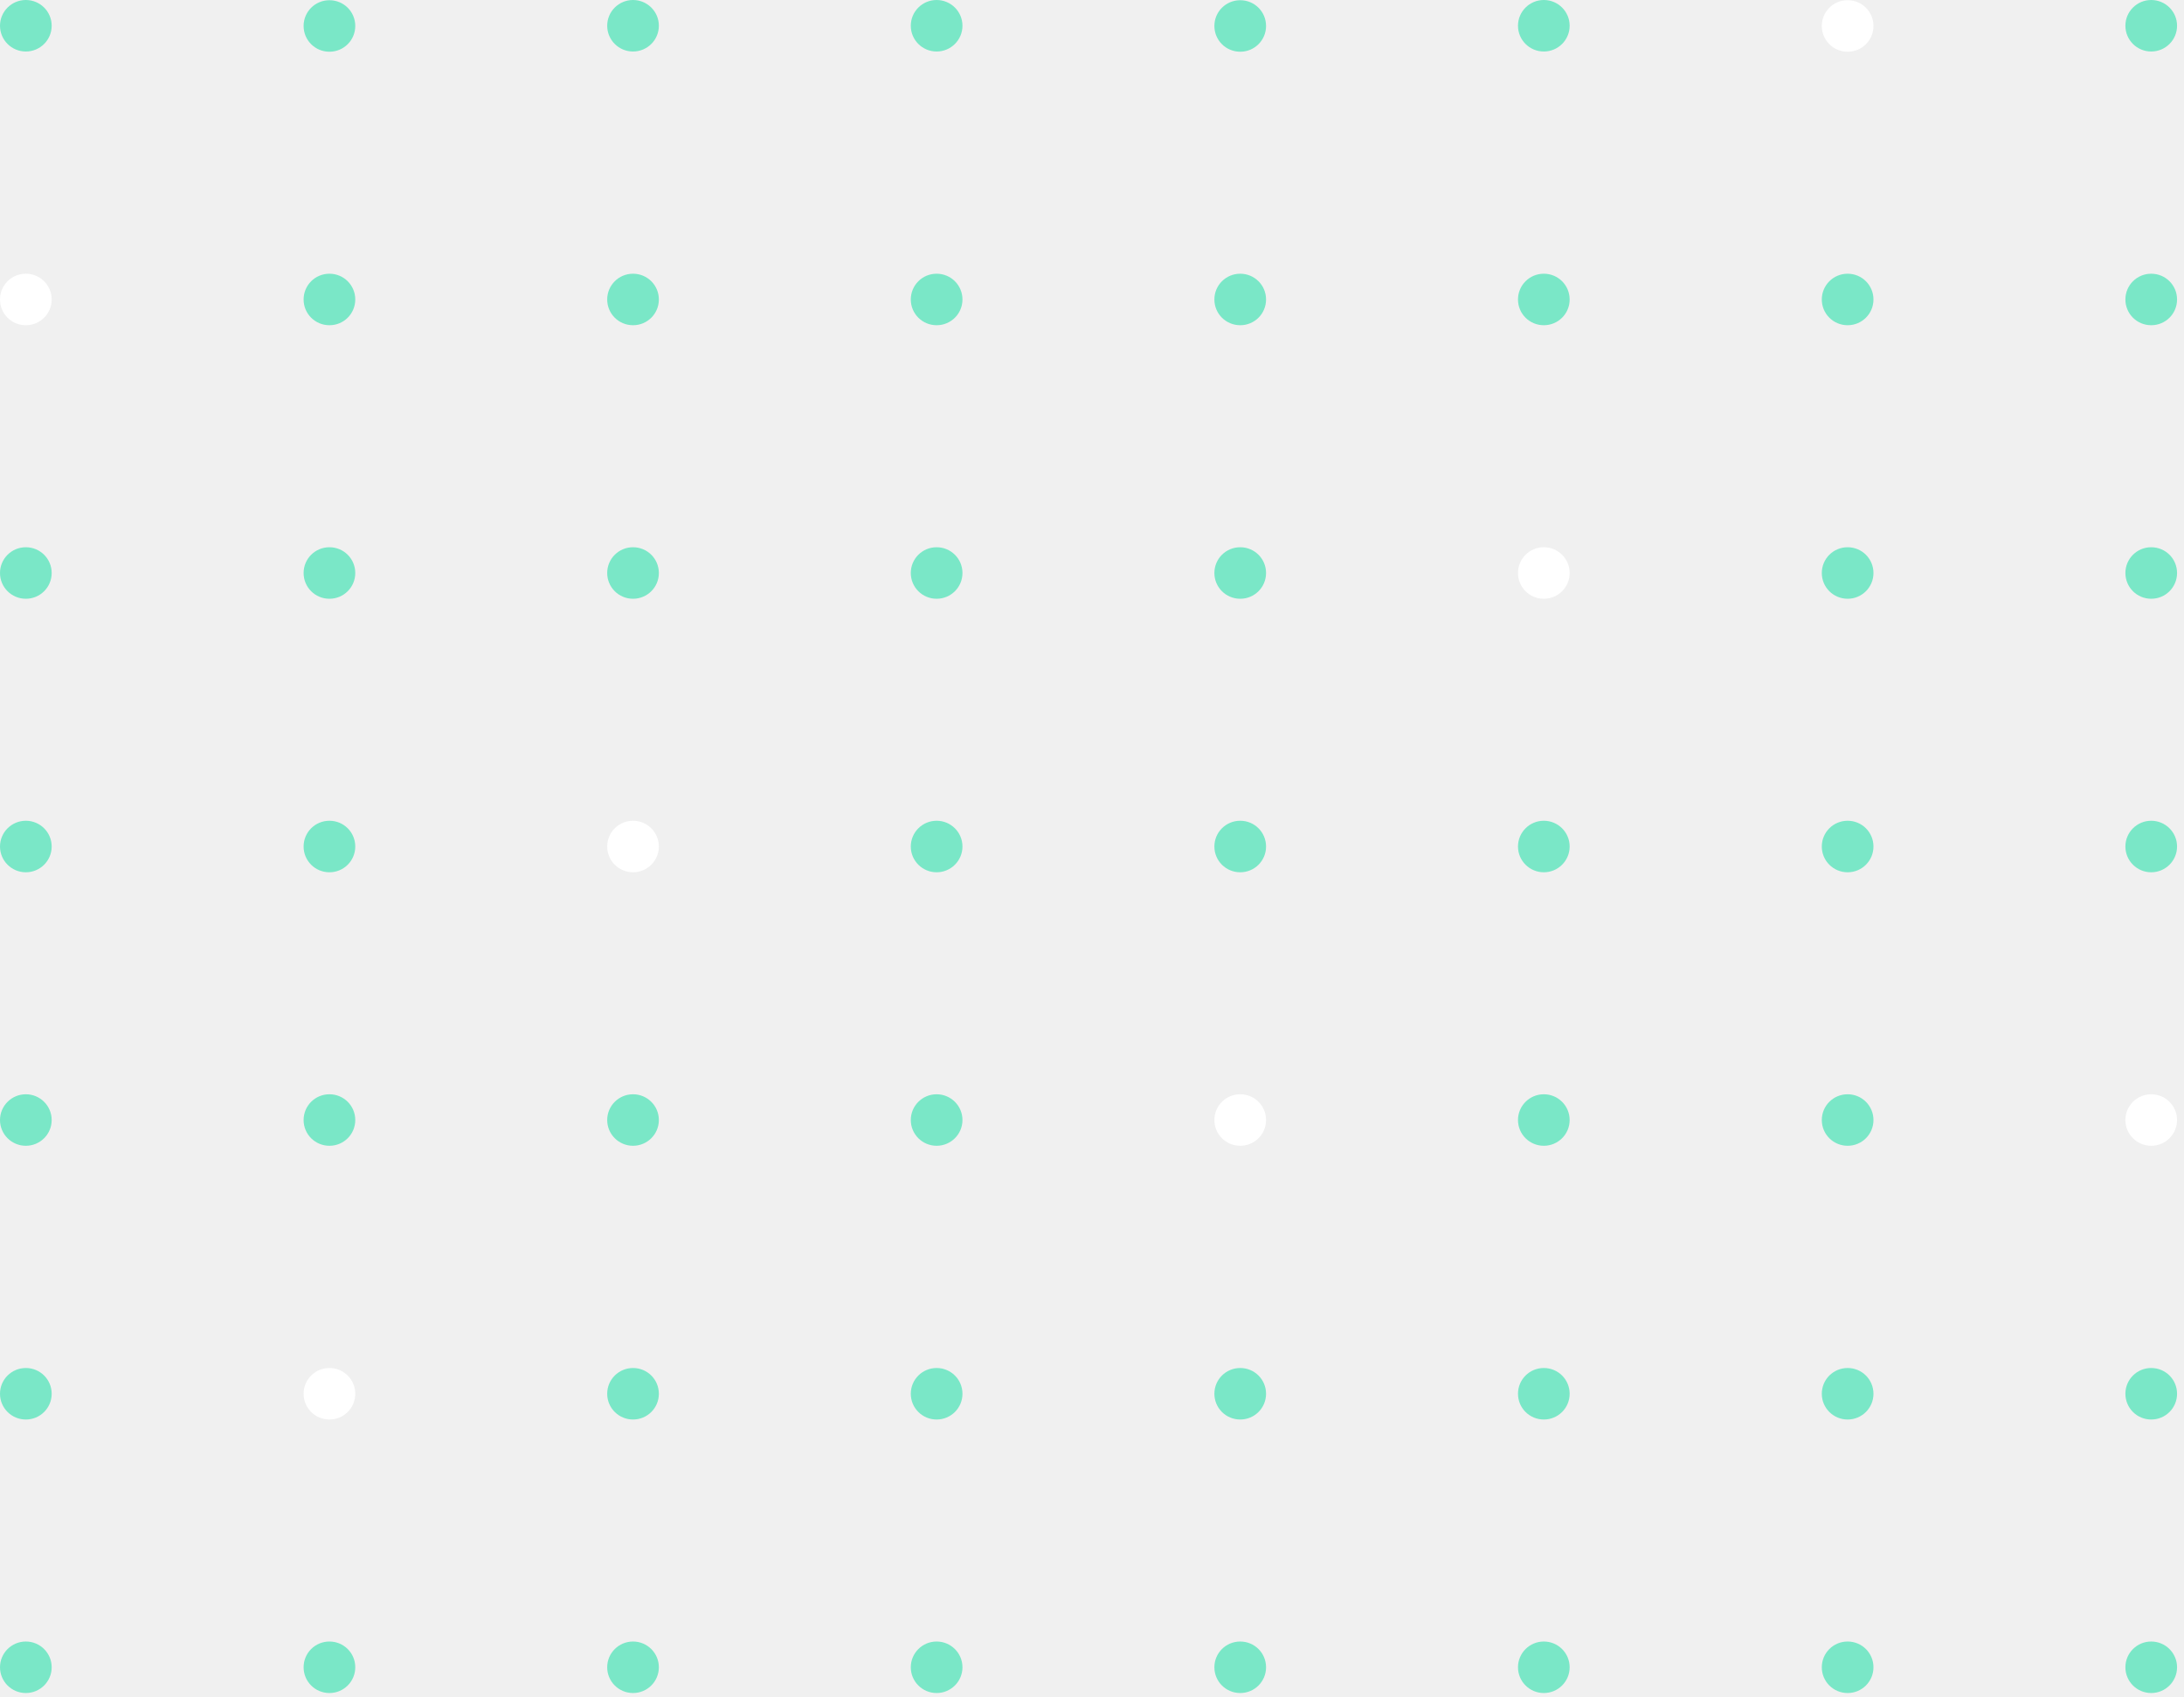
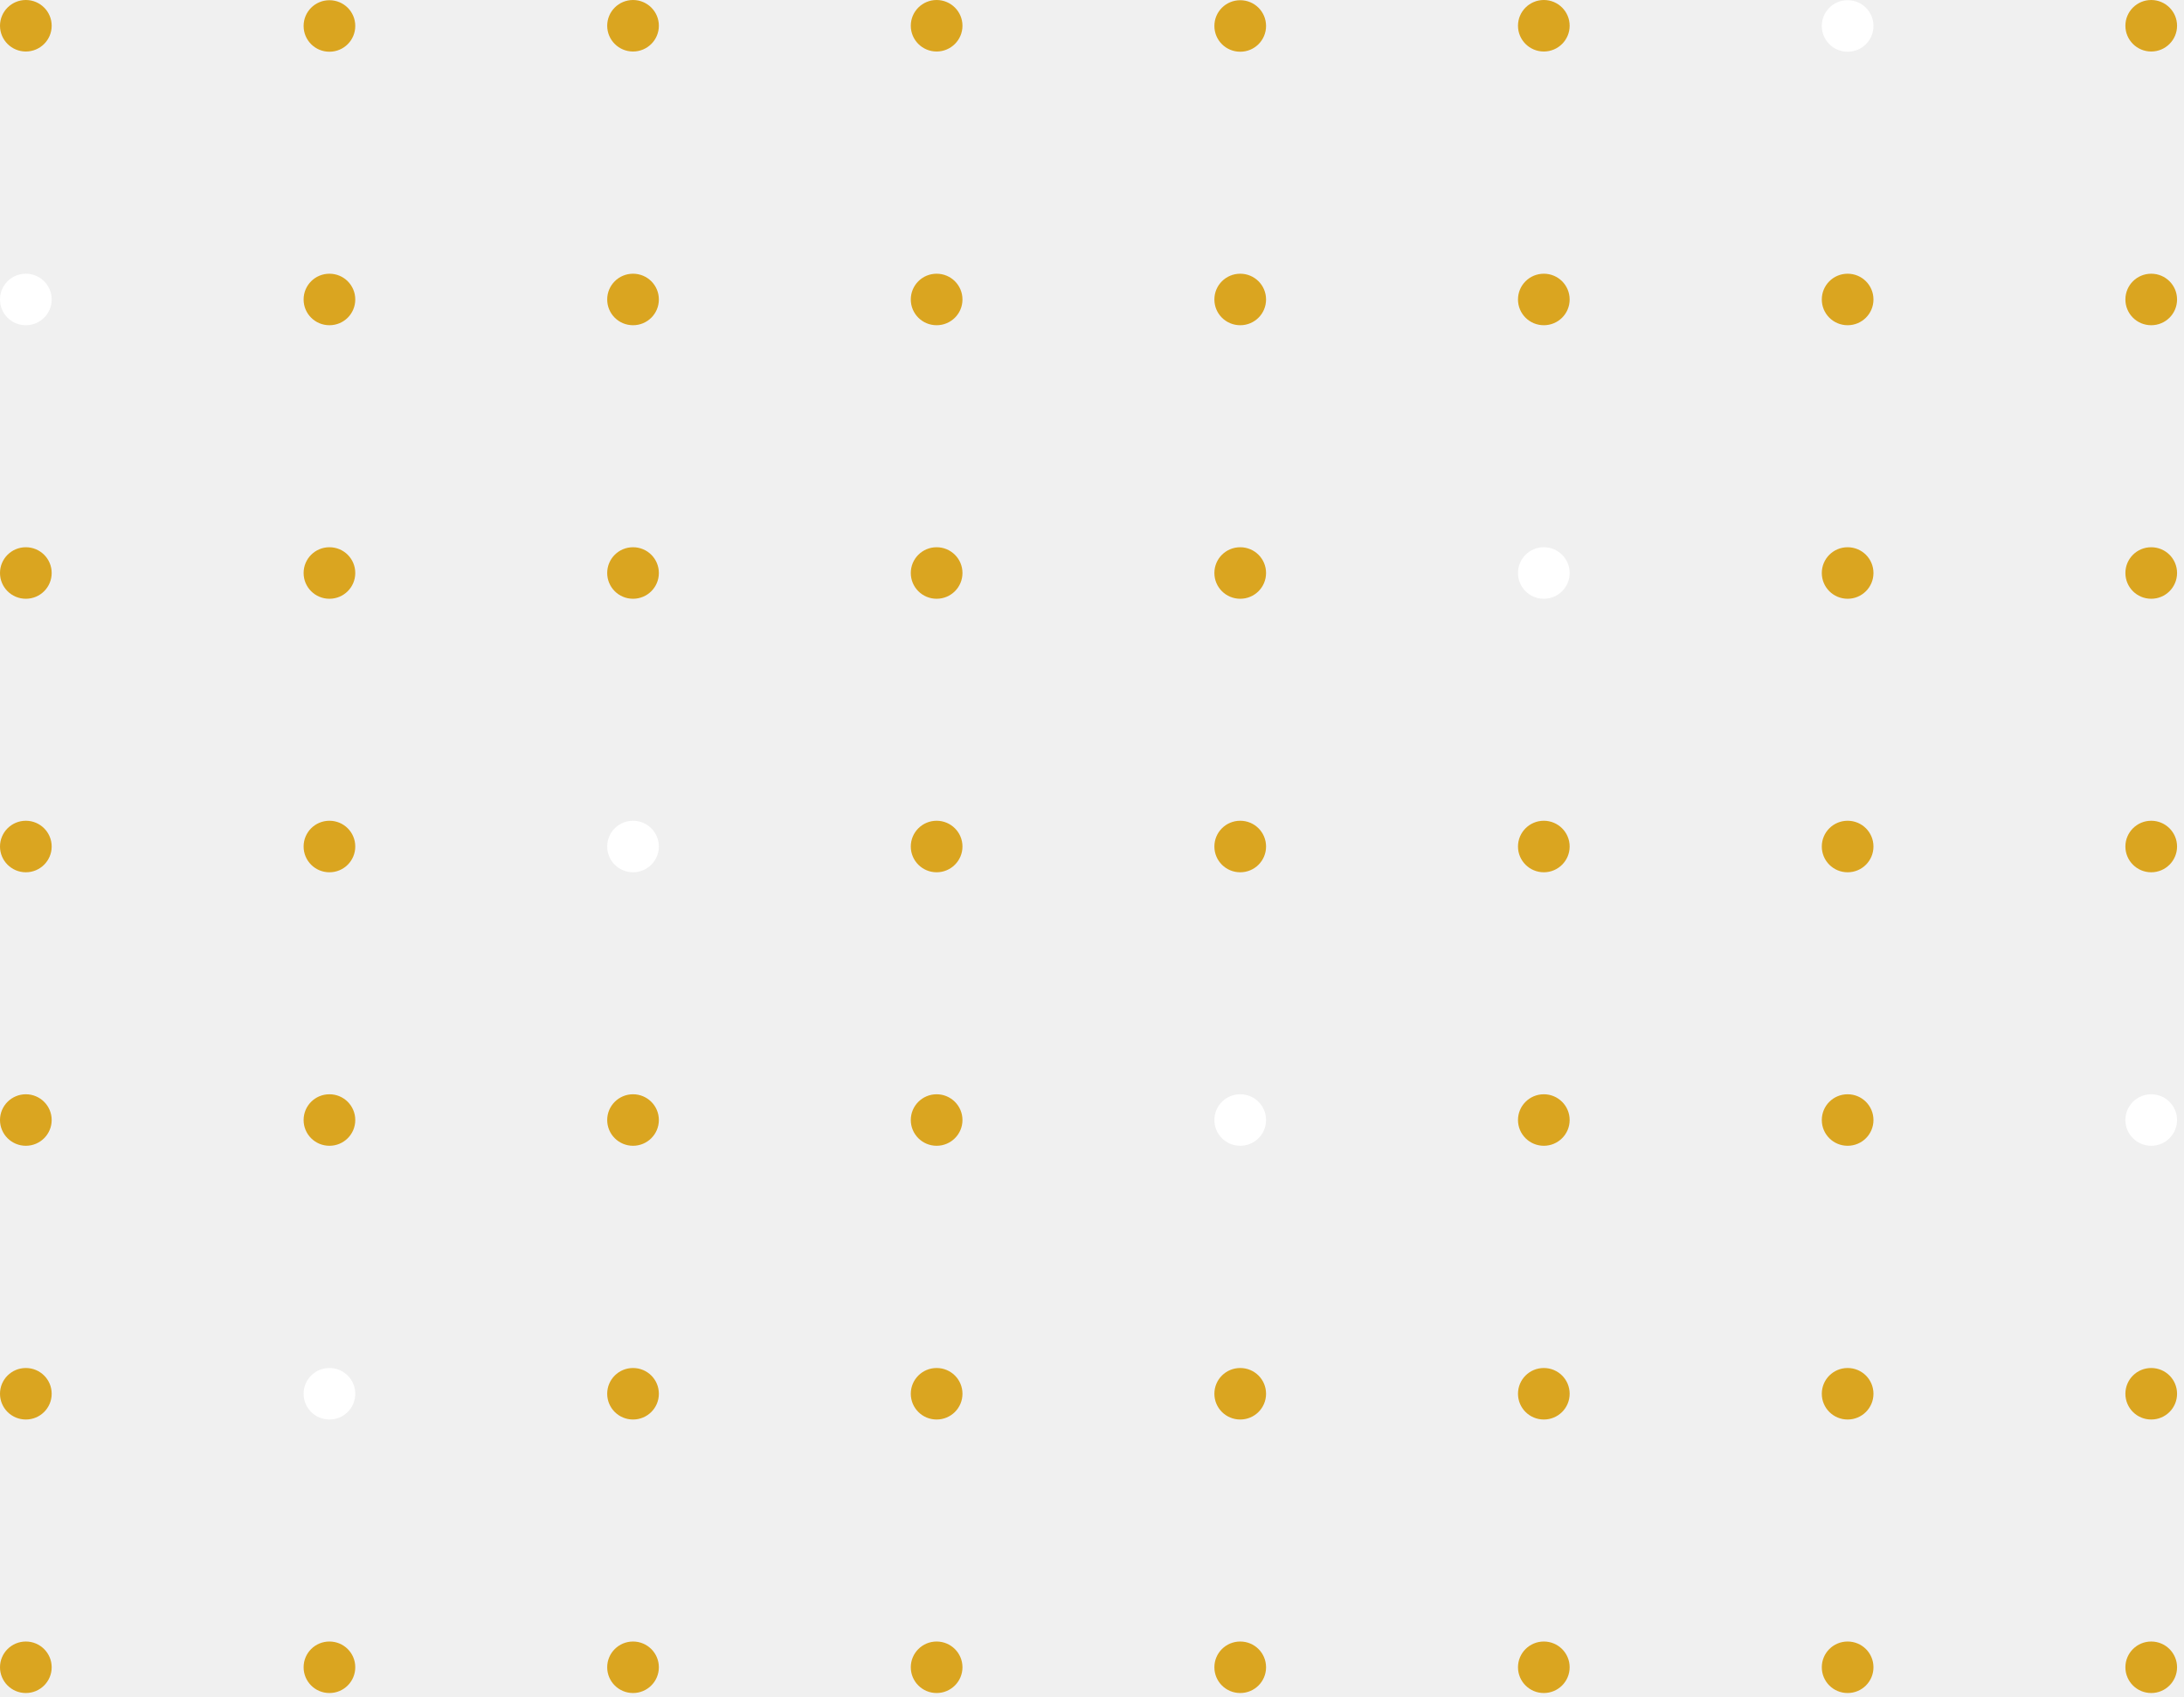
<svg xmlns="http://www.w3.org/2000/svg" width="139" height="108" viewBox="0 0 139 108" fill="none">
-   <path d="M135.27 1.64C135.27 2.545 136.006 3.279 136.914 3.279C137.822 3.279 138.558 2.545 138.558 1.64C138.558 0.734 137.822 3.96919e-08 136.914 0C136.006 -3.96915e-08 135.27 0.734 135.27 1.64Z" fill="#7AE7C7" />
-   <path d="M136.914 20.704C136.004 20.704 135.27 19.973 135.27 19.065C135.27 18.157 136.004 17.425 136.914 17.425C137.825 17.425 138.558 18.157 138.558 19.065C138.558 19.973 137.825 20.704 136.914 20.704Z" fill="#7AE7C7" />
-   <path d="M136.914 38.117C136.004 38.117 135.27 37.385 135.27 36.477C135.27 35.569 136.004 34.837 136.914 34.837C137.825 34.837 138.558 35.569 138.558 36.477C138.558 37.385 137.825 38.117 136.914 38.117Z" fill="#7AE7C7" />
-   <path d="M135.27 53.889C135.27 54.795 136.006 55.529 136.914 55.529C137.822 55.529 138.558 54.795 138.558 53.889C138.558 52.984 137.822 52.249 136.914 52.249C136.006 52.249 135.27 52.984 135.27 53.889Z" fill="#7AE7C7" />
+   <path d="M135.27 1.64C135.27 2.545 136.006 3.279 136.914 3.279C137.822 3.279 138.558 2.545 138.558 1.64C138.558 0.734 137.822 3.96919e-08 136.914 0C136.006 -3.96915e-08 135.27 0.734 135.27 1.64Z" fill="#DAA520" />
+   <path d="M136.914 20.704C136.004 20.704 135.27 19.973 135.27 19.065C135.27 18.157 136.004 17.425 136.914 17.425C137.825 17.425 138.558 18.157 138.558 19.065C138.558 19.973 137.825 20.704 136.914 20.704Z" fill="#DAA520" />
+   <path d="M136.914 38.117C136.004 38.117 135.27 37.385 135.27 36.477C135.27 35.569 136.004 34.837 136.914 34.837C137.825 34.837 138.558 35.569 138.558 36.477C138.558 37.385 137.825 38.117 136.914 38.117Z" fill="#DAA520" />
+   <path d="M135.27 53.889C135.27 54.795 136.006 55.529 136.914 55.529C137.822 55.529 138.558 54.795 138.558 53.889C138.558 52.984 137.822 52.249 136.914 52.249C136.006 52.249 135.27 52.984 135.27 53.889Z" fill="#DAA520" />
  <path d="M135.27 71.301C135.27 72.206 136.006 72.94 136.914 72.94C137.822 72.94 138.558 72.206 138.558 71.301C138.558 70.395 137.822 69.661 136.914 69.661C136.006 69.661 135.27 70.395 135.27 71.301Z" fill="white" />
-   <path d="M136.914 90.366C136.004 90.366 135.27 89.634 135.27 88.727C135.27 87.819 136.004 87.087 136.914 87.087C137.825 87.087 138.558 87.819 138.558 88.727C138.558 89.634 137.825 90.366 136.914 90.366Z" fill="#7AE7C7" />
-   <path d="M135.27 106.138C135.27 107.044 136.006 107.778 136.914 107.778C137.822 107.778 138.558 107.044 138.558 106.138C138.558 105.233 137.822 104.499 136.914 104.499C136.006 104.499 135.27 105.233 135.27 106.138Z" fill="#7AE7C7" />
+   <path d="M136.914 90.366C136.004 90.366 135.27 89.634 135.27 88.727C135.27 87.819 136.004 87.087 136.914 87.087C137.825 87.087 138.558 87.819 138.558 88.727C138.558 89.634 137.825 90.366 136.914 90.366Z" fill="#DAA520" />
+   <path d="M135.27 106.138C135.27 107.044 136.006 107.778 136.914 107.778C137.822 107.778 138.558 107.044 138.558 106.138C138.558 105.233 137.822 104.499 136.914 104.499C136.006 104.499 135.27 105.233 135.27 106.138Z" fill="#DAA520" />
  <path d="M117.592 3.293C116.681 3.293 115.948 2.561 115.948 1.653C115.948 0.745 116.681 0.014 117.592 0.014C118.502 0.014 119.236 0.745 119.236 1.653C119.236 2.561 118.502 3.293 117.592 3.293Z" fill="white" />
-   <path d="M117.592 20.704C116.681 20.704 115.948 19.973 115.948 19.065C115.948 18.157 116.681 17.425 117.592 17.425C118.502 17.425 119.236 18.157 119.236 19.065C119.236 19.973 118.502 20.704 117.592 20.704Z" fill="#7AE7C7" />
-   <path d="M117.592 38.117C116.681 38.117 115.948 37.385 115.948 36.477C115.948 35.569 116.681 34.837 117.592 34.837C118.502 34.837 119.236 35.569 119.236 36.477C119.236 37.385 118.502 38.117 117.592 38.117Z" fill="#7AE7C7" />
-   <path d="M117.592 55.529C116.681 55.529 115.948 54.797 115.948 53.889C115.948 52.981 116.681 52.249 117.592 52.249C118.502 52.249 119.236 52.981 119.236 53.889C119.236 54.797 118.502 55.529 117.592 55.529Z" fill="#7AE7C7" />
-   <path d="M117.592 72.94C116.681 72.94 115.948 72.209 115.948 71.301C115.948 70.393 116.681 69.661 117.592 69.661C118.502 69.661 119.236 70.393 119.236 71.301C119.236 72.209 118.502 72.94 117.592 72.94Z" fill="#7AE7C7" />
-   <path d="M117.592 90.366C116.681 90.366 115.948 89.634 115.948 88.727C115.948 87.819 116.681 87.087 117.592 87.087C118.502 87.087 119.236 87.819 119.236 88.727C119.236 89.634 118.502 90.366 117.592 90.366Z" fill="#7AE7C7" />
-   <path d="M117.592 107.778C116.681 107.778 115.948 107.046 115.948 106.138C115.948 105.23 116.681 104.499 117.592 104.499C118.502 104.499 119.236 105.23 119.236 106.138C119.236 107.046 118.502 107.778 117.592 107.778Z" fill="#7AE7C7" />
-   <path d="M96.612 1.64C96.612 2.545 97.348 3.279 98.256 3.279C99.164 3.279 99.9 2.545 99.9 1.64C99.9 0.734 99.164 3.96918e-08 98.256 0C97.348 -3.96916e-08 96.612 0.734 96.612 1.64Z" fill="#7AE7C7" />
-   <path d="M98.256 20.704C97.346 20.704 96.612 19.973 96.612 19.065C96.612 18.157 97.346 17.425 98.256 17.425C99.166 17.425 99.9 18.157 99.9 19.065C99.9 19.973 99.166 20.704 98.256 20.704Z" fill="#7AE7C7" />
+   <path d="M117.592 20.704C116.681 20.704 115.948 19.973 115.948 19.065C115.948 18.157 116.681 17.425 117.592 17.425C118.502 17.425 119.236 18.157 119.236 19.065C119.236 19.973 118.502 20.704 117.592 20.704Z" fill="#DAA520" />
+   <path d="M117.592 38.117C116.681 38.117 115.948 37.385 115.948 36.477C115.948 35.569 116.681 34.837 117.592 34.837C118.502 34.837 119.236 35.569 119.236 36.477C119.236 37.385 118.502 38.117 117.592 38.117Z" fill="#DAA520" />
+   <path d="M117.592 55.529C116.681 55.529 115.948 54.797 115.948 53.889C115.948 52.981 116.681 52.249 117.592 52.249C118.502 52.249 119.236 52.981 119.236 53.889C119.236 54.797 118.502 55.529 117.592 55.529Z" fill="#DAA520" />
+   <path d="M117.592 72.94C116.681 72.94 115.948 72.209 115.948 71.301C115.948 70.393 116.681 69.661 117.592 69.661C118.502 69.661 119.236 70.393 119.236 71.301C119.236 72.209 118.502 72.94 117.592 72.94Z" fill="#DAA520" />
+   <path d="M117.592 90.366C116.681 90.366 115.948 89.634 115.948 88.727C115.948 87.819 116.681 87.087 117.592 87.087C118.502 87.087 119.236 87.819 119.236 88.727C119.236 89.634 118.502 90.366 117.592 90.366Z" fill="#DAA520" />
+   <path d="M117.592 107.778C116.681 107.778 115.948 107.046 115.948 106.138C115.948 105.23 116.681 104.499 117.592 104.499C118.502 104.499 119.236 105.23 119.236 106.138C119.236 107.046 118.502 107.778 117.592 107.778Z" fill="#DAA520" />
+   <path d="M96.612 1.64C96.612 2.545 97.348 3.279 98.256 3.279C99.164 3.279 99.9 2.545 99.9 1.64C99.9 0.734 99.164 3.96918e-08 98.256 0C97.348 -3.96916e-08 96.612 0.734 96.612 1.64Z" fill="#DAA520" />
+   <path d="M98.256 20.704C97.346 20.704 96.612 19.973 96.612 19.065C96.612 18.157 97.346 17.425 98.256 17.425C99.166 17.425 99.9 18.157 99.9 19.065C99.9 19.973 99.166 20.704 98.256 20.704Z" fill="#DAA520" />
  <path d="M98.256 38.117C97.346 38.117 96.612 37.385 96.612 36.477C96.612 35.569 97.346 34.837 98.256 34.837C99.166 34.837 99.9 35.569 99.9 36.477C99.9 37.385 99.166 38.117 98.256 38.117Z" fill="white" />
-   <path d="M96.612 53.889C96.612 54.795 97.348 55.529 98.256 55.529C99.164 55.529 99.9 54.795 99.9 53.889C99.9 52.984 99.164 52.249 98.256 52.249C97.348 52.249 96.612 52.984 96.612 53.889Z" fill="#7AE7C7" />
-   <path d="M96.612 71.301C96.612 72.206 97.348 72.94 98.256 72.94C99.164 72.94 99.9 72.206 99.9 71.301C99.9 70.395 99.164 69.661 98.256 69.661C97.348 69.661 96.612 70.395 96.612 71.301Z" fill="#7AE7C7" />
-   <path d="M98.256 90.366C97.346 90.366 96.612 89.634 96.612 88.727C96.612 87.819 97.346 87.087 98.256 87.087C99.166 87.087 99.9 87.819 99.9 88.727C99.9 89.634 99.166 90.366 98.256 90.366Z" fill="#7AE7C7" />
-   <path d="M96.612 106.138C96.612 107.044 97.348 107.778 98.256 107.778C99.164 107.778 99.9 107.044 99.9 106.138C99.9 105.233 99.164 104.499 98.256 104.499C97.348 104.499 96.612 105.233 96.612 106.138Z" fill="#7AE7C7" />
-   <path d="M78.934 3.293C78.023 3.293 77.289 2.561 77.289 1.653C77.289 0.745 78.023 0.014 78.934 0.014C79.844 0.014 80.578 0.745 80.578 1.653C80.578 2.561 79.844 3.293 78.934 3.293Z" fill="#7AE7C7" />
-   <path d="M78.934 20.704C78.023 20.704 77.289 19.973 77.289 19.065C77.289 18.157 78.023 17.425 78.934 17.425C79.844 17.425 80.578 18.157 80.578 19.065C80.578 19.973 79.844 20.704 78.934 20.704Z" fill="#7AE7C7" />
-   <path d="M78.934 38.117C78.023 38.117 77.289 37.385 77.289 36.477C77.289 35.569 78.023 34.837 78.934 34.837C79.844 34.837 80.578 35.569 80.578 36.477C80.578 37.385 79.844 38.117 78.934 38.117Z" fill="#7AE7C7" />
-   <path d="M78.934 55.529C78.023 55.529 77.289 54.797 77.289 53.889C77.289 52.981 78.023 52.249 78.934 52.249C79.844 52.249 80.578 52.981 80.578 53.889C80.578 54.797 79.844 55.529 78.934 55.529Z" fill="#7AE7C7" />
+   <path d="M96.612 53.889C96.612 54.795 97.348 55.529 98.256 55.529C99.164 55.529 99.9 54.795 99.9 53.889C99.9 52.984 99.164 52.249 98.256 52.249C97.348 52.249 96.612 52.984 96.612 53.889Z" fill="#DAA520" />
+   <path d="M96.612 71.301C96.612 72.206 97.348 72.94 98.256 72.94C99.164 72.94 99.9 72.206 99.9 71.301C99.9 70.395 99.164 69.661 98.256 69.661C97.348 69.661 96.612 70.395 96.612 71.301Z" fill="#DAA520" />
+   <path d="M98.256 90.366C97.346 90.366 96.612 89.634 96.612 88.727C96.612 87.819 97.346 87.087 98.256 87.087C99.166 87.087 99.9 87.819 99.9 88.727C99.9 89.634 99.166 90.366 98.256 90.366Z" fill="#DAA520" />
+   <path d="M96.612 106.138C96.612 107.044 97.348 107.778 98.256 107.778C99.164 107.778 99.9 107.044 99.9 106.138C99.9 105.233 99.164 104.499 98.256 104.499C97.348 104.499 96.612 105.233 96.612 106.138Z" fill="#DAA520" />
+   <path d="M78.934 3.293C78.023 3.293 77.289 2.561 77.289 1.653C77.289 0.745 78.023 0.014 78.934 0.014C79.844 0.014 80.578 0.745 80.578 1.653C80.578 2.561 79.844 3.293 78.934 3.293Z" fill="#DAA520" />
+   <path d="M78.934 20.704C78.023 20.704 77.289 19.973 77.289 19.065C77.289 18.157 78.023 17.425 78.934 17.425C79.844 17.425 80.578 18.157 80.578 19.065C80.578 19.973 79.844 20.704 78.934 20.704Z" fill="#DAA520" />
+   <path d="M78.934 38.117C78.023 38.117 77.289 37.385 77.289 36.477C77.289 35.569 78.023 34.837 78.934 34.837C79.844 34.837 80.578 35.569 80.578 36.477C80.578 37.385 79.844 38.117 78.934 38.117Z" fill="#DAA520" />
+   <path d="M78.934 55.529C78.023 55.529 77.289 54.797 77.289 53.889C77.289 52.981 78.023 52.249 78.934 52.249C79.844 52.249 80.578 52.981 80.578 53.889C80.578 54.797 79.844 55.529 78.934 55.529Z" fill="#DAA520" />
  <path d="M78.934 72.94C78.023 72.94 77.289 72.209 77.289 71.301C77.289 70.393 78.023 69.661 78.934 69.661C79.844 69.661 80.578 70.393 80.578 71.301C80.578 72.209 79.844 72.94 78.934 72.94Z" fill="white" />
-   <path d="M78.934 90.366C78.023 90.366 77.289 89.634 77.289 88.727C77.289 87.819 78.023 87.087 78.934 87.087C79.844 87.087 80.578 87.819 80.578 88.727C80.578 89.634 79.844 90.366 78.934 90.366Z" fill="#7AE7C7" />
-   <path d="M78.934 107.778C78.023 107.778 77.289 107.046 77.289 106.138C77.289 105.23 78.023 104.499 78.934 104.499C79.844 104.499 80.578 105.23 80.578 106.138C80.578 107.046 79.844 107.778 78.934 107.778Z" fill="#7AE7C7" />
-   <path d="M57.967 1.64C57.967 2.545 58.703 3.279 59.611 3.279C60.519 3.279 61.256 2.545 61.256 1.64C61.256 0.734 60.519 3.96919e-08 59.611 0C58.703 -3.96915e-08 57.967 0.734 57.967 1.64Z" fill="#7AE7C7" />
-   <path d="M59.611 20.704C58.701 20.704 57.967 19.973 57.967 19.065C57.967 18.157 58.701 17.425 59.611 17.425C60.522 17.425 61.256 18.157 61.256 19.065C61.256 19.973 60.522 20.704 59.611 20.704Z" fill="#7AE7C7" />
-   <path d="M59.611 38.117C58.701 38.117 57.967 37.385 57.967 36.477C57.967 35.569 58.701 34.837 59.611 34.837C60.522 34.837 61.256 35.569 61.256 36.477C61.256 37.385 60.522 38.117 59.611 38.117Z" fill="#7AE7C7" />
-   <path d="M57.967 53.889C57.967 54.795 58.703 55.529 59.611 55.529C60.519 55.529 61.256 54.795 61.256 53.889C61.256 52.984 60.519 52.249 59.611 52.249C58.703 52.249 57.967 52.984 57.967 53.889Z" fill="#7AE7C7" />
-   <path d="M57.967 71.301C57.967 72.206 58.703 72.94 59.611 72.94C60.519 72.94 61.256 72.206 61.256 71.301C61.256 70.395 60.519 69.661 59.611 69.661C58.703 69.661 57.967 70.395 57.967 71.301Z" fill="#7AE7C7" />
-   <path d="M59.611 90.366C58.701 90.366 57.967 89.634 57.967 88.727C57.967 87.819 58.701 87.087 59.611 87.087C60.522 87.087 61.256 87.819 61.256 88.727C61.256 89.634 60.522 90.366 59.611 90.366Z" fill="#7AE7C7" />
-   <path d="M57.967 106.138C57.967 107.044 58.703 107.778 59.611 107.778C60.519 107.778 61.256 107.044 61.256 106.138C61.256 105.233 60.519 104.499 59.611 104.499C58.703 104.499 57.967 105.233 57.967 106.138Z" fill="#7AE7C7" />
-   <path d="M38.645 1.64C38.645 2.545 39.381 3.279 40.289 3.279C41.197 3.279 41.933 2.545 41.933 1.64C41.933 0.734 41.197 3.96917e-08 40.289 0C39.381 -3.96918e-08 38.645 0.734 38.645 1.64Z" fill="#7AE7C7" />
-   <path d="M40.289 20.704C39.379 20.704 38.645 19.973 38.645 19.065C38.645 18.157 39.379 17.425 40.289 17.425C41.2 17.425 41.933 18.157 41.933 19.065C41.933 19.973 41.2 20.704 40.289 20.704Z" fill="#7AE7C7" />
-   <path d="M40.289 38.117C39.379 38.117 38.645 37.385 38.645 36.477C38.645 35.569 39.379 34.837 40.289 34.837C41.2 34.837 41.933 35.569 41.933 36.477C41.933 37.385 41.2 38.117 40.289 38.117Z" fill="#7AE7C7" />
+   <path d="M78.934 90.366C78.023 90.366 77.289 89.634 77.289 88.727C77.289 87.819 78.023 87.087 78.934 87.087C79.844 87.087 80.578 87.819 80.578 88.727C80.578 89.634 79.844 90.366 78.934 90.366Z" fill="#DAA520" />
+   <path d="M78.934 107.778C78.023 107.778 77.289 107.046 77.289 106.138C77.289 105.23 78.023 104.499 78.934 104.499C79.844 104.499 80.578 105.23 80.578 106.138C80.578 107.046 79.844 107.778 78.934 107.778Z" fill="#DAA520" />
+   <path d="M57.967 1.64C57.967 2.545 58.703 3.279 59.611 3.279C60.519 3.279 61.256 2.545 61.256 1.64C61.256 0.734 60.519 3.96919e-08 59.611 0C58.703 -3.96915e-08 57.967 0.734 57.967 1.64Z" fill="#DAA520" />
+   <path d="M59.611 20.704C58.701 20.704 57.967 19.973 57.967 19.065C57.967 18.157 58.701 17.425 59.611 17.425C60.522 17.425 61.256 18.157 61.256 19.065C61.256 19.973 60.522 20.704 59.611 20.704Z" fill="#DAA520" />
+   <path d="M59.611 38.117C58.701 38.117 57.967 37.385 57.967 36.477C57.967 35.569 58.701 34.837 59.611 34.837C60.522 34.837 61.256 35.569 61.256 36.477C61.256 37.385 60.522 38.117 59.611 38.117Z" fill="#DAA520" />
+   <path d="M57.967 53.889C57.967 54.795 58.703 55.529 59.611 55.529C60.519 55.529 61.256 54.795 61.256 53.889C61.256 52.984 60.519 52.249 59.611 52.249C58.703 52.249 57.967 52.984 57.967 53.889Z" fill="#DAA520" />
+   <path d="M57.967 71.301C57.967 72.206 58.703 72.94 59.611 72.94C60.519 72.94 61.256 72.206 61.256 71.301C61.256 70.395 60.519 69.661 59.611 69.661C58.703 69.661 57.967 70.395 57.967 71.301Z" fill="#DAA520" />
+   <path d="M59.611 90.366C58.701 90.366 57.967 89.634 57.967 88.727C57.967 87.819 58.701 87.087 59.611 87.087C60.522 87.087 61.256 87.819 61.256 88.727C61.256 89.634 60.522 90.366 59.611 90.366Z" fill="#DAA520" />
+   <path d="M57.967 106.138C57.967 107.044 58.703 107.778 59.611 107.778C60.519 107.778 61.256 107.044 61.256 106.138C61.256 105.233 60.519 104.499 59.611 104.499C58.703 104.499 57.967 105.233 57.967 106.138Z" fill="#DAA520" />
+   <path d="M38.645 1.64C38.645 2.545 39.381 3.279 40.289 3.279C41.197 3.279 41.933 2.545 41.933 1.64C41.933 0.734 41.197 3.96917e-08 40.289 0C39.381 -3.96918e-08 38.645 0.734 38.645 1.64Z" fill="#DAA520" />
+   <path d="M40.289 20.704C39.379 20.704 38.645 19.973 38.645 19.065C38.645 18.157 39.379 17.425 40.289 17.425C41.2 17.425 41.933 18.157 41.933 19.065C41.933 19.973 41.2 20.704 40.289 20.704Z" fill="#DAA520" />
+   <path d="M40.289 38.117C39.379 38.117 38.645 37.385 38.645 36.477C38.645 35.569 39.379 34.837 40.289 34.837C41.2 34.837 41.933 35.569 41.933 36.477C41.933 37.385 41.2 38.117 40.289 38.117Z" fill="#DAA520" />
  <path d="M38.645 53.889C38.645 54.795 39.381 55.529 40.289 55.529C41.197 55.529 41.933 54.795 41.933 53.889C41.933 52.984 41.197 52.249 40.289 52.249C39.381 52.249 38.645 52.984 38.645 53.889Z" fill="white" />
-   <path d="M38.645 71.301C38.645 72.206 39.381 72.94 40.289 72.94C41.197 72.94 41.933 72.206 41.933 71.301C41.933 70.395 41.197 69.661 40.289 69.661C39.381 69.661 38.645 70.395 38.645 71.301Z" fill="#7AE7C7" />
-   <path d="M40.289 90.366C39.379 90.366 38.645 89.634 38.645 88.727C38.645 87.819 39.379 87.087 40.289 87.087C41.2 87.087 41.933 87.819 41.933 88.727C41.933 89.634 41.2 90.366 40.289 90.366Z" fill="#7AE7C7" />
-   <path d="M38.645 106.138C38.645 107.044 39.381 107.778 40.289 107.778C41.197 107.778 41.933 107.044 41.933 106.138C41.933 105.233 41.197 104.499 40.289 104.499C39.381 104.499 38.645 105.233 38.645 106.138Z" fill="#7AE7C7" />
-   <path d="M20.967 3.293C20.056 3.293 19.323 2.561 19.323 1.653C19.323 0.745 20.056 0.014 20.967 0.014C21.877 0.014 22.611 0.745 22.611 1.653C22.611 2.561 21.877 3.293 20.967 3.293Z" fill="#7AE7C7" />
-   <path d="M20.967 20.704C20.056 20.704 19.323 19.973 19.323 19.065C19.323 18.157 20.056 17.425 20.967 17.425C21.877 17.425 22.611 18.157 22.611 19.065C22.611 19.973 21.877 20.704 20.967 20.704Z" fill="#7AE7C7" />
-   <path d="M20.967 38.117C20.056 38.117 19.323 37.385 19.323 36.477C19.323 35.569 20.056 34.837 20.967 34.837C21.877 34.837 22.611 35.569 22.611 36.477C22.611 37.385 21.877 38.117 20.967 38.117Z" fill="#7AE7C7" />
-   <path d="M20.967 55.529C20.056 55.529 19.323 54.797 19.323 53.889C19.323 52.981 20.056 52.249 20.967 52.249C21.877 52.249 22.611 52.981 22.611 53.889C22.611 54.797 21.877 55.529 20.967 55.529Z" fill="#7AE7C7" />
-   <path d="M20.967 72.94C20.056 72.94 19.323 72.209 19.323 71.301C19.323 70.393 20.056 69.661 20.967 69.661C21.877 69.661 22.611 70.393 22.611 71.301C22.611 72.209 21.877 72.94 20.967 72.94Z" fill="#7AE7C7" />
+   <path d="M38.645 71.301C38.645 72.206 39.381 72.94 40.289 72.94C41.197 72.94 41.933 72.206 41.933 71.301C41.933 70.395 41.197 69.661 40.289 69.661C39.381 69.661 38.645 70.395 38.645 71.301Z" fill="#DAA520" />
+   <path d="M40.289 90.366C39.379 90.366 38.645 89.634 38.645 88.727C38.645 87.819 39.379 87.087 40.289 87.087C41.2 87.087 41.933 87.819 41.933 88.727C41.933 89.634 41.2 90.366 40.289 90.366Z" fill="#DAA520" />
+   <path d="M38.645 106.138C38.645 107.044 39.381 107.778 40.289 107.778C41.197 107.778 41.933 107.044 41.933 106.138C41.933 105.233 41.197 104.499 40.289 104.499C39.381 104.499 38.645 105.233 38.645 106.138Z" fill="#DAA520" />
+   <path d="M20.967 3.293C20.056 3.293 19.323 2.561 19.323 1.653C19.323 0.745 20.056 0.014 20.967 0.014C21.877 0.014 22.611 0.745 22.611 1.653C22.611 2.561 21.877 3.293 20.967 3.293Z" fill="#DAA520" />
+   <path d="M20.967 20.704C20.056 20.704 19.323 19.973 19.323 19.065C19.323 18.157 20.056 17.425 20.967 17.425C21.877 17.425 22.611 18.157 22.611 19.065C22.611 19.973 21.877 20.704 20.967 20.704Z" fill="#DAA520" />
+   <path d="M20.967 38.117C20.056 38.117 19.323 37.385 19.323 36.477C19.323 35.569 20.056 34.837 20.967 34.837C21.877 34.837 22.611 35.569 22.611 36.477C22.611 37.385 21.877 38.117 20.967 38.117Z" fill="#DAA520" />
+   <path d="M20.967 55.529C20.056 55.529 19.323 54.797 19.323 53.889C19.323 52.981 20.056 52.249 20.967 52.249C21.877 52.249 22.611 52.981 22.611 53.889C22.611 54.797 21.877 55.529 20.967 55.529Z" fill="#DAA520" />
+   <path d="M20.967 72.94C20.056 72.94 19.323 72.209 19.323 71.301C19.323 70.393 20.056 69.661 20.967 69.661C21.877 69.661 22.611 70.393 22.611 71.301C22.611 72.209 21.877 72.94 20.967 72.94Z" fill="#DAA520" />
  <path d="M20.967 90.366C20.056 90.366 19.323 89.634 19.323 88.727C19.323 87.819 20.056 87.087 20.967 87.087C21.877 87.087 22.611 87.819 22.611 88.727C22.611 89.634 21.877 90.366 20.967 90.366Z" fill="white" />
-   <path d="M20.967 107.778C20.056 107.778 19.323 107.046 19.323 106.138C19.323 105.23 20.056 104.499 20.967 104.499C21.877 104.499 22.611 105.23 22.611 106.138C22.611 107.046 21.877 107.778 20.967 107.778Z" fill="#7AE7C7" />
-   <path d="M0 1.64C0 2.545 0.737 3.279 1.645 3.279C2.553 3.279 3.289 2.545 3.289 1.64C3.289 0.734 2.553 3.96917e-08 1.645 0C0.737 -3.96919e-08 0 0.734 0 1.64Z" fill="#7AE7C7" />
+   <path d="M20.967 107.778C20.056 107.778 19.323 107.046 19.323 106.138C19.323 105.23 20.056 104.499 20.967 104.499C21.877 104.499 22.611 105.23 22.611 106.138C22.611 107.046 21.877 107.778 20.967 107.778Z" fill="#DAA520" />
+   <path d="M0 1.64C0 2.545 0.737 3.279 1.645 3.279C2.553 3.279 3.289 2.545 3.289 1.64C3.289 0.734 2.553 3.96917e-08 1.645 0C0.737 -3.96919e-08 0 0.734 0 1.64Z" fill="#DAA520" />
  <path d="M1.645 20.704C0.734 20.704 0 19.973 0 19.065C0 18.157 0.734 17.425 1.645 17.425C2.555 17.425 3.289 18.157 3.289 19.065C3.289 19.973 2.555 20.704 1.645 20.704Z" fill="white" />
-   <path d="M1.645 38.117C0.734 38.117 0 37.385 0 36.477C0 35.569 0.734 34.837 1.645 34.837C2.555 34.837 3.289 35.569 3.289 36.477C3.289 37.385 2.555 38.117 1.645 38.117Z" fill="#7AE7C7" />
-   <path d="M0 53.889C0 54.795 0.737 55.529 1.645 55.529C2.553 55.529 3.289 54.795 3.289 53.889C3.289 52.984 2.553 52.249 1.645 52.249C0.737 52.249 0 52.984 0 53.889Z" fill="#7AE7C7" />
-   <path d="M0 71.301C0 72.206 0.737 72.94 1.645 72.94C2.553 72.94 3.289 72.206 3.289 71.301C3.289 70.395 2.553 69.661 1.645 69.661C0.737 69.661 0 70.395 0 71.301Z" fill="#7AE7C7" />
-   <path d="M1.645 90.366C0.734 90.366 0 89.634 0 88.727C0 87.819 0.734 87.087 1.645 87.087C2.555 87.087 3.289 87.819 3.289 88.727C3.289 89.634 2.555 90.366 1.645 90.366Z" fill="#7AE7C7" />
-   <path d="M0 106.138C0 107.044 0.737 107.778 1.645 107.778C2.553 107.778 3.289 107.044 3.289 106.138C3.289 105.233 2.553 104.499 1.645 104.499C0.737 104.499 0 105.233 0 106.138Z" fill="#7AE7C7" />
+   <path d="M1.645 38.117C0.734 38.117 0 37.385 0 36.477C0 35.569 0.734 34.837 1.645 34.837C2.555 34.837 3.289 35.569 3.289 36.477C3.289 37.385 2.555 38.117 1.645 38.117Z" fill="#DAA520" />
+   <path d="M0 53.889C0 54.795 0.737 55.529 1.645 55.529C2.553 55.529 3.289 54.795 3.289 53.889C3.289 52.984 2.553 52.249 1.645 52.249C0.737 52.249 0 52.984 0 53.889Z" fill="#DAA520" />
+   <path d="M0 71.301C0 72.206 0.737 72.94 1.645 72.94C2.553 72.94 3.289 72.206 3.289 71.301C3.289 70.395 2.553 69.661 1.645 69.661C0.737 69.661 0 70.395 0 71.301Z" fill="#DAA520" />
+   <path d="M1.645 90.366C0.734 90.366 0 89.634 0 88.727C0 87.819 0.734 87.087 1.645 87.087C2.555 87.087 3.289 87.819 3.289 88.727C3.289 89.634 2.555 90.366 1.645 90.366Z" fill="#DAA520" />
+   <path d="M0 106.138C0 107.044 0.737 107.778 1.645 107.778C2.553 107.778 3.289 107.044 3.289 106.138C3.289 105.233 2.553 104.499 1.645 104.499C0.737 104.499 0 105.233 0 106.138Z" fill="#DAA520" />
</svg>
